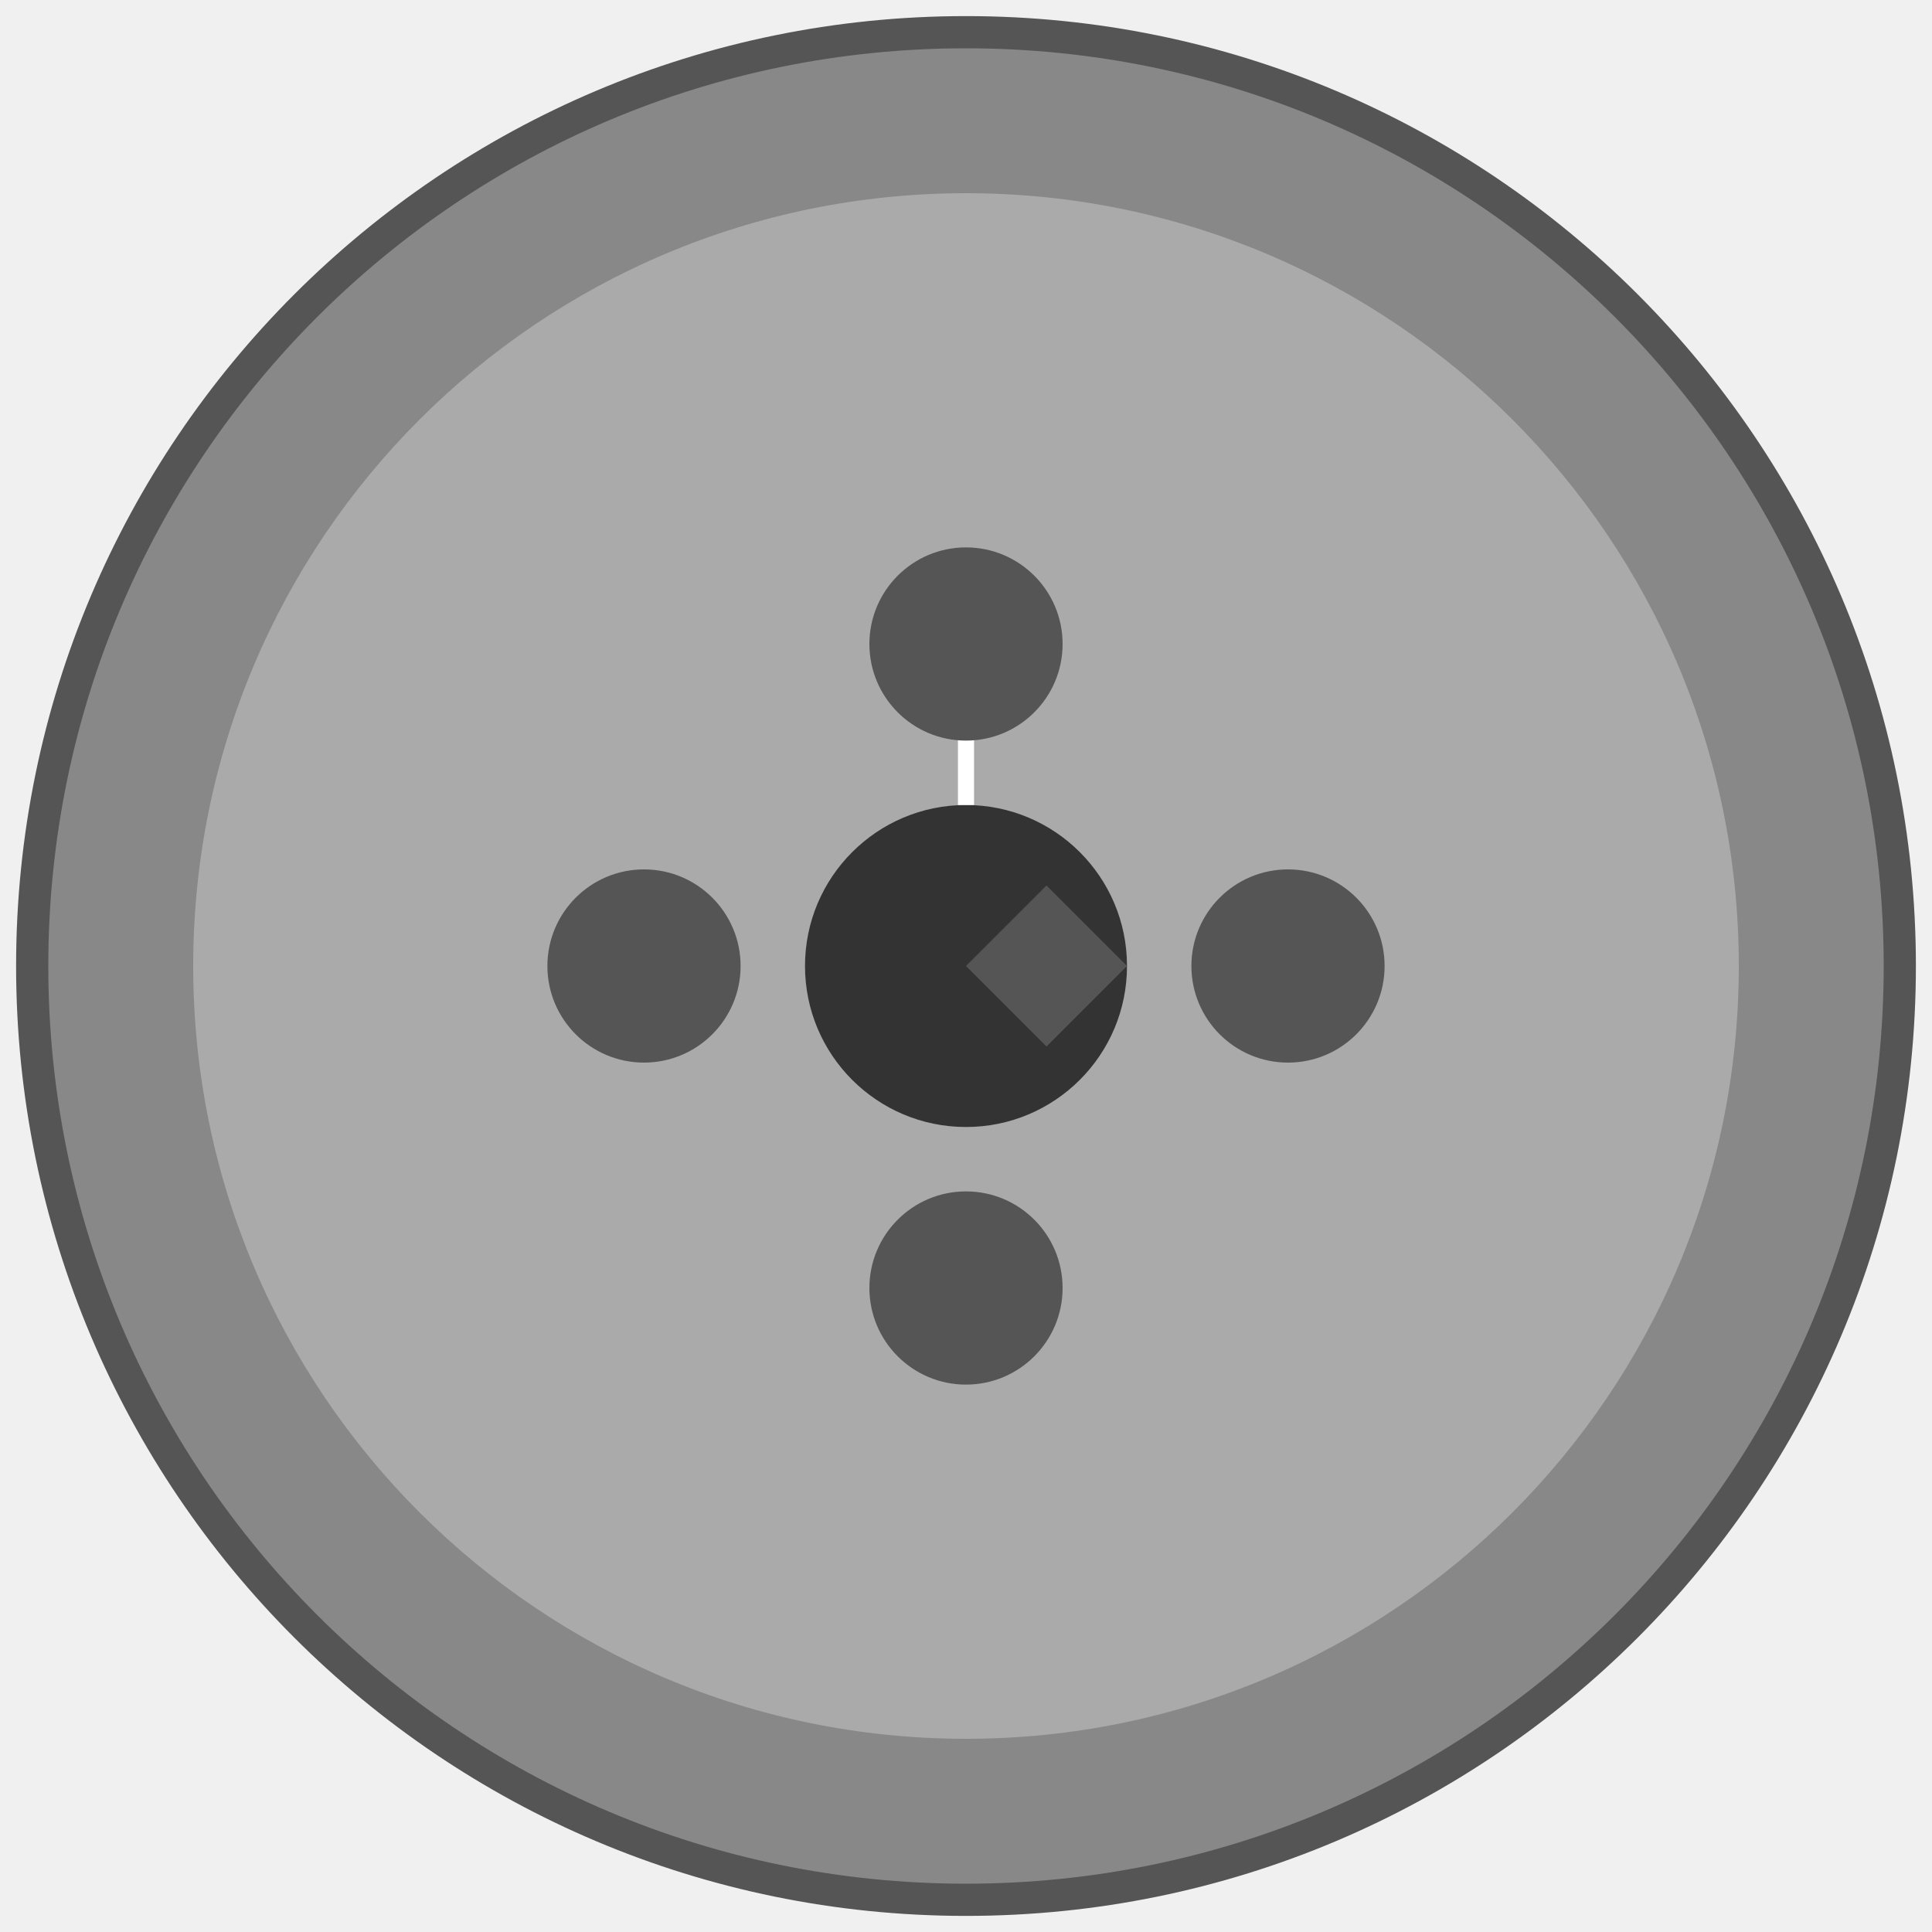
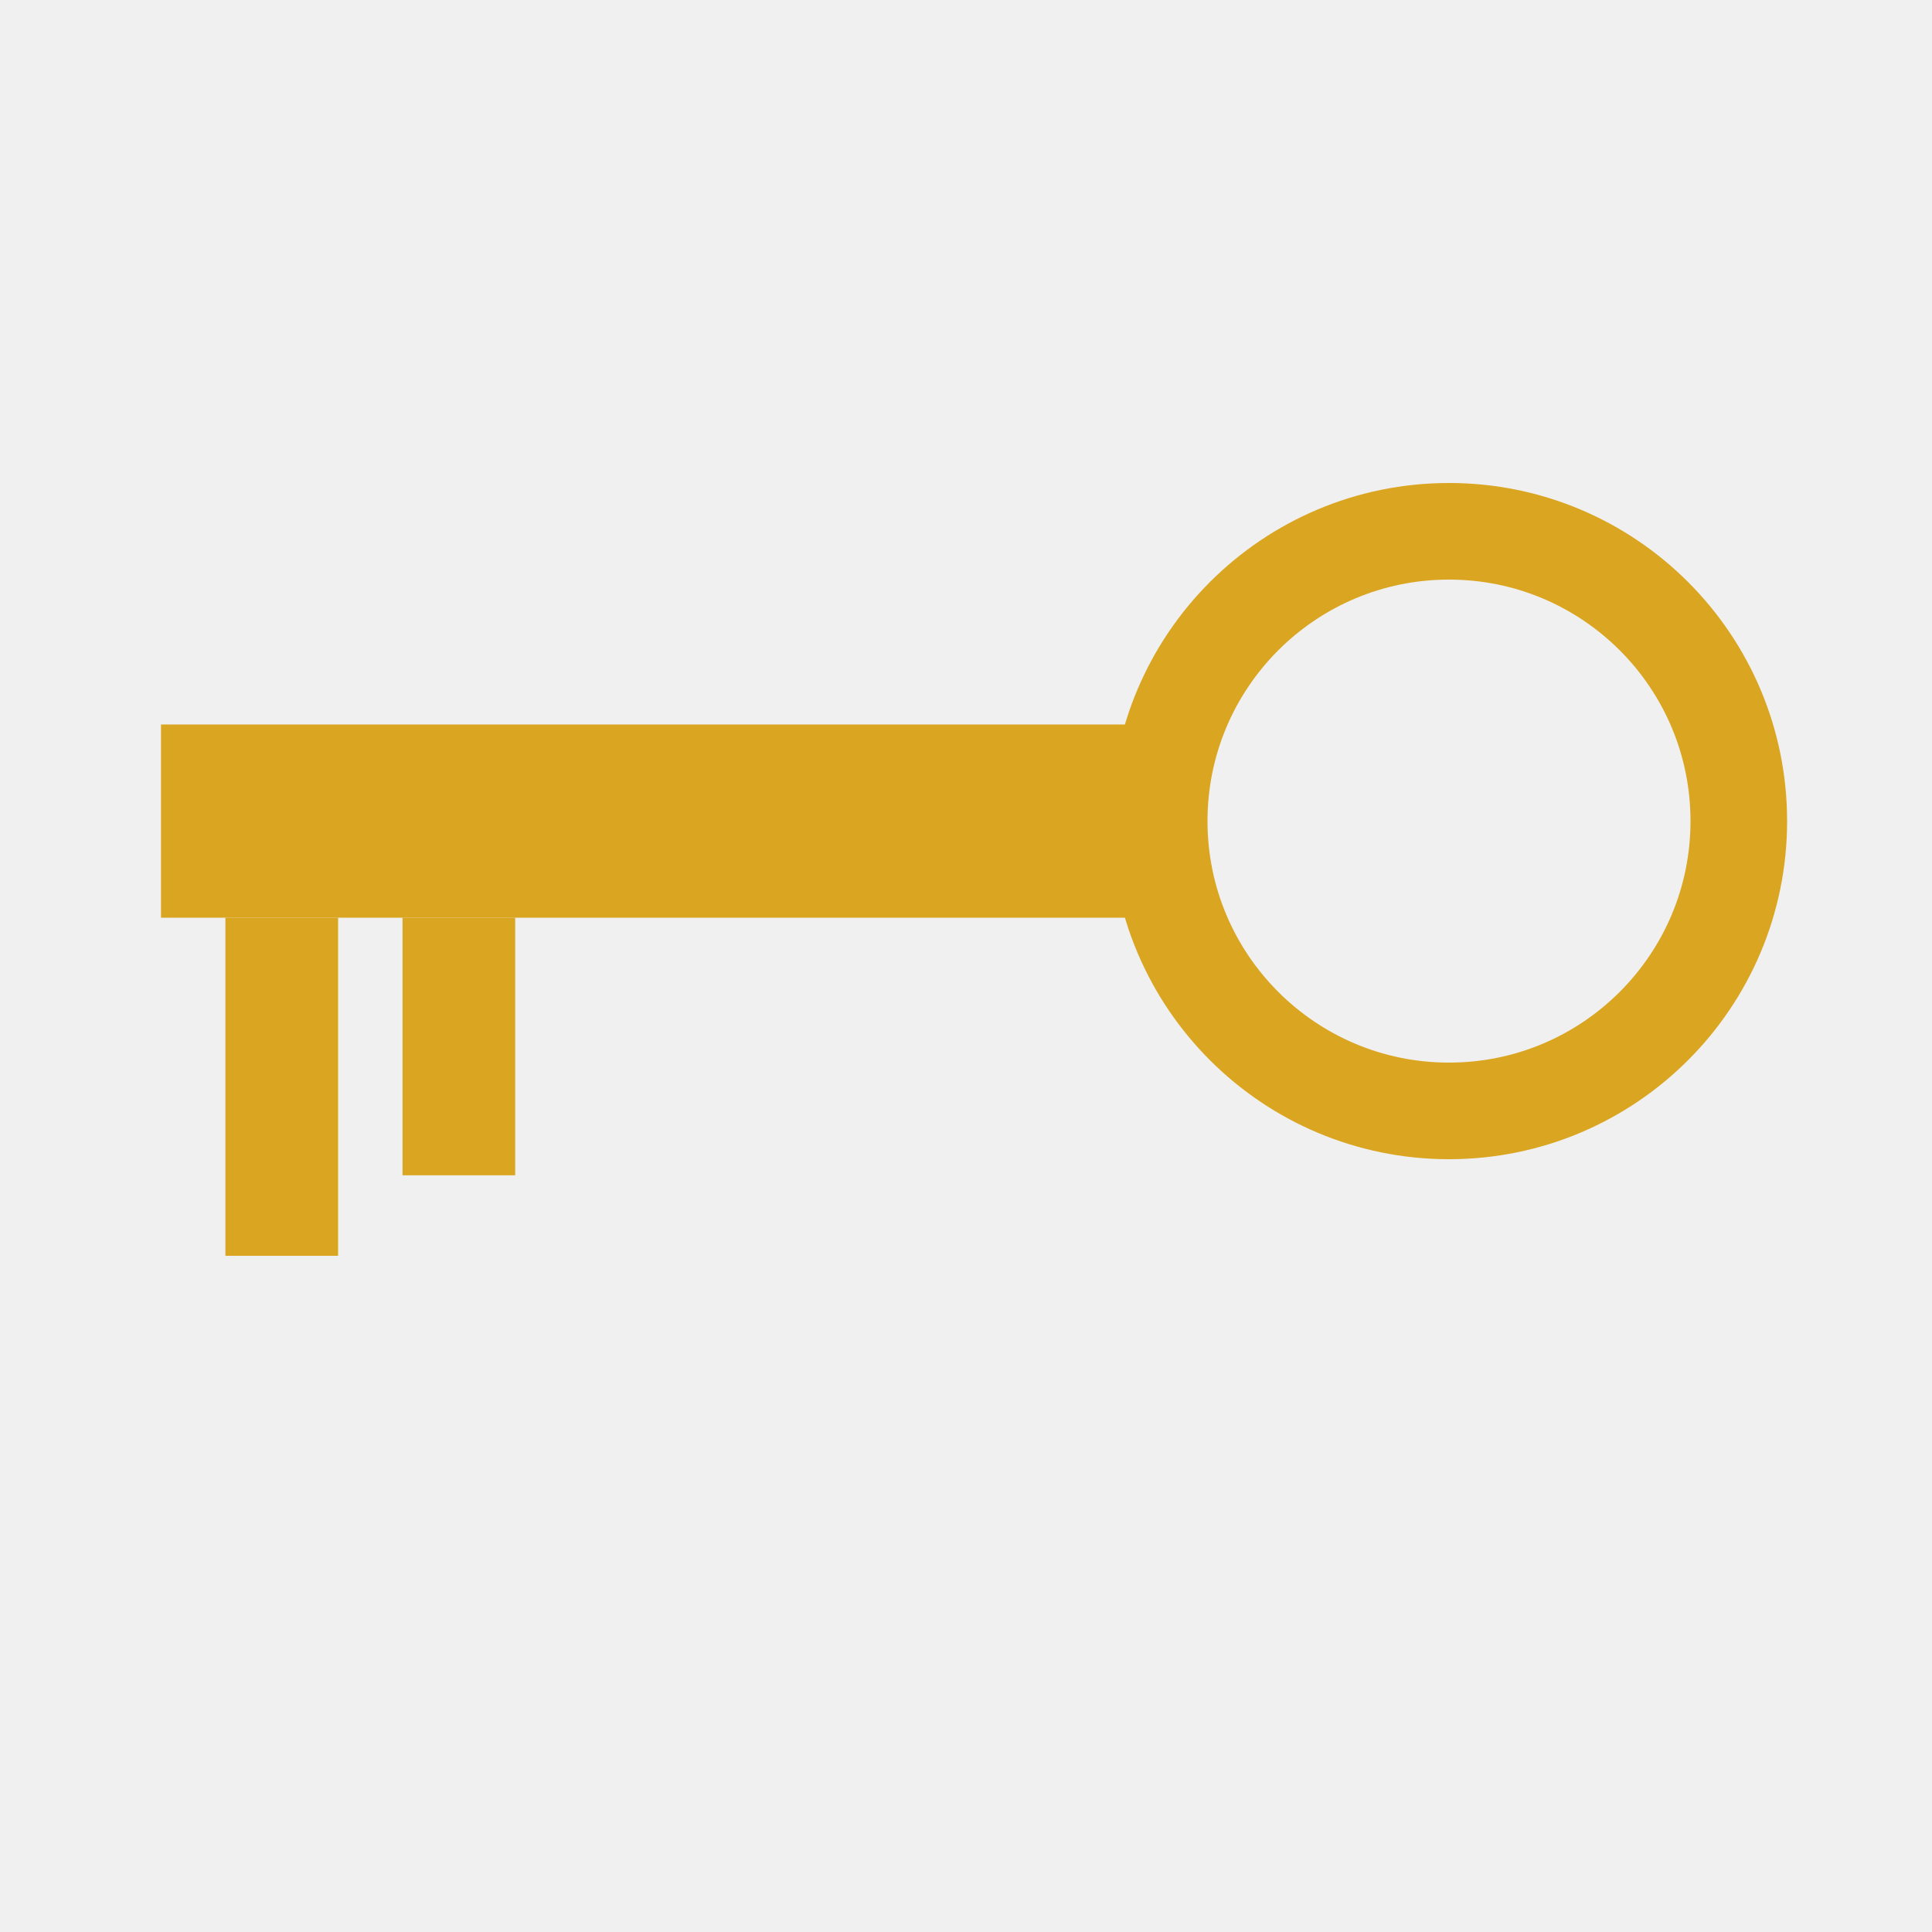
<svg xmlns="http://www.w3.org/2000/svg" viewBox="0 0 120 120">
-   <circle cx="60" cy="60" r="58" style="fill:#888888;stroke-width:2;stroke:#555555" />
-   <circle cx="60" cy="60" r="48" style="fill:#aaaaaa" />
-   <circle cx="60" cy="60" r="10" style="fill:#333333" />
-   <line x1="60" y1="50" x2="60" y2="40" style="stroke:#ffffff;stroke-width:1" />
-   <circle cx="40" cy="60" r="6" style="fill:#555555" />
-   <circle cx="80" cy="60" r="6" style="fill:#555555" />
-   <circle cx="60" cy="40" r="6" style="fill:#555555" />
-   <circle cx="60" cy="80" r="6" style="fill:#555555" />
-   <path d="M 60 60 L 65 65 L 70 60 L 65 55 Z" style="fill:#555555" />
+   <rect x="10" y="45" width="60" height="12" fill="goldenrod" />
+   <circle cx="90" cy="51" r="18" stroke="goldenrod" fill="transparent" stroke-width="6" />
+   <rect x="14" y="57" width="7" height="21" fill="goldenrod" />
+   <rect x="25" y="57" width="7" height="16" fill="goldenrod" />
</svg>
